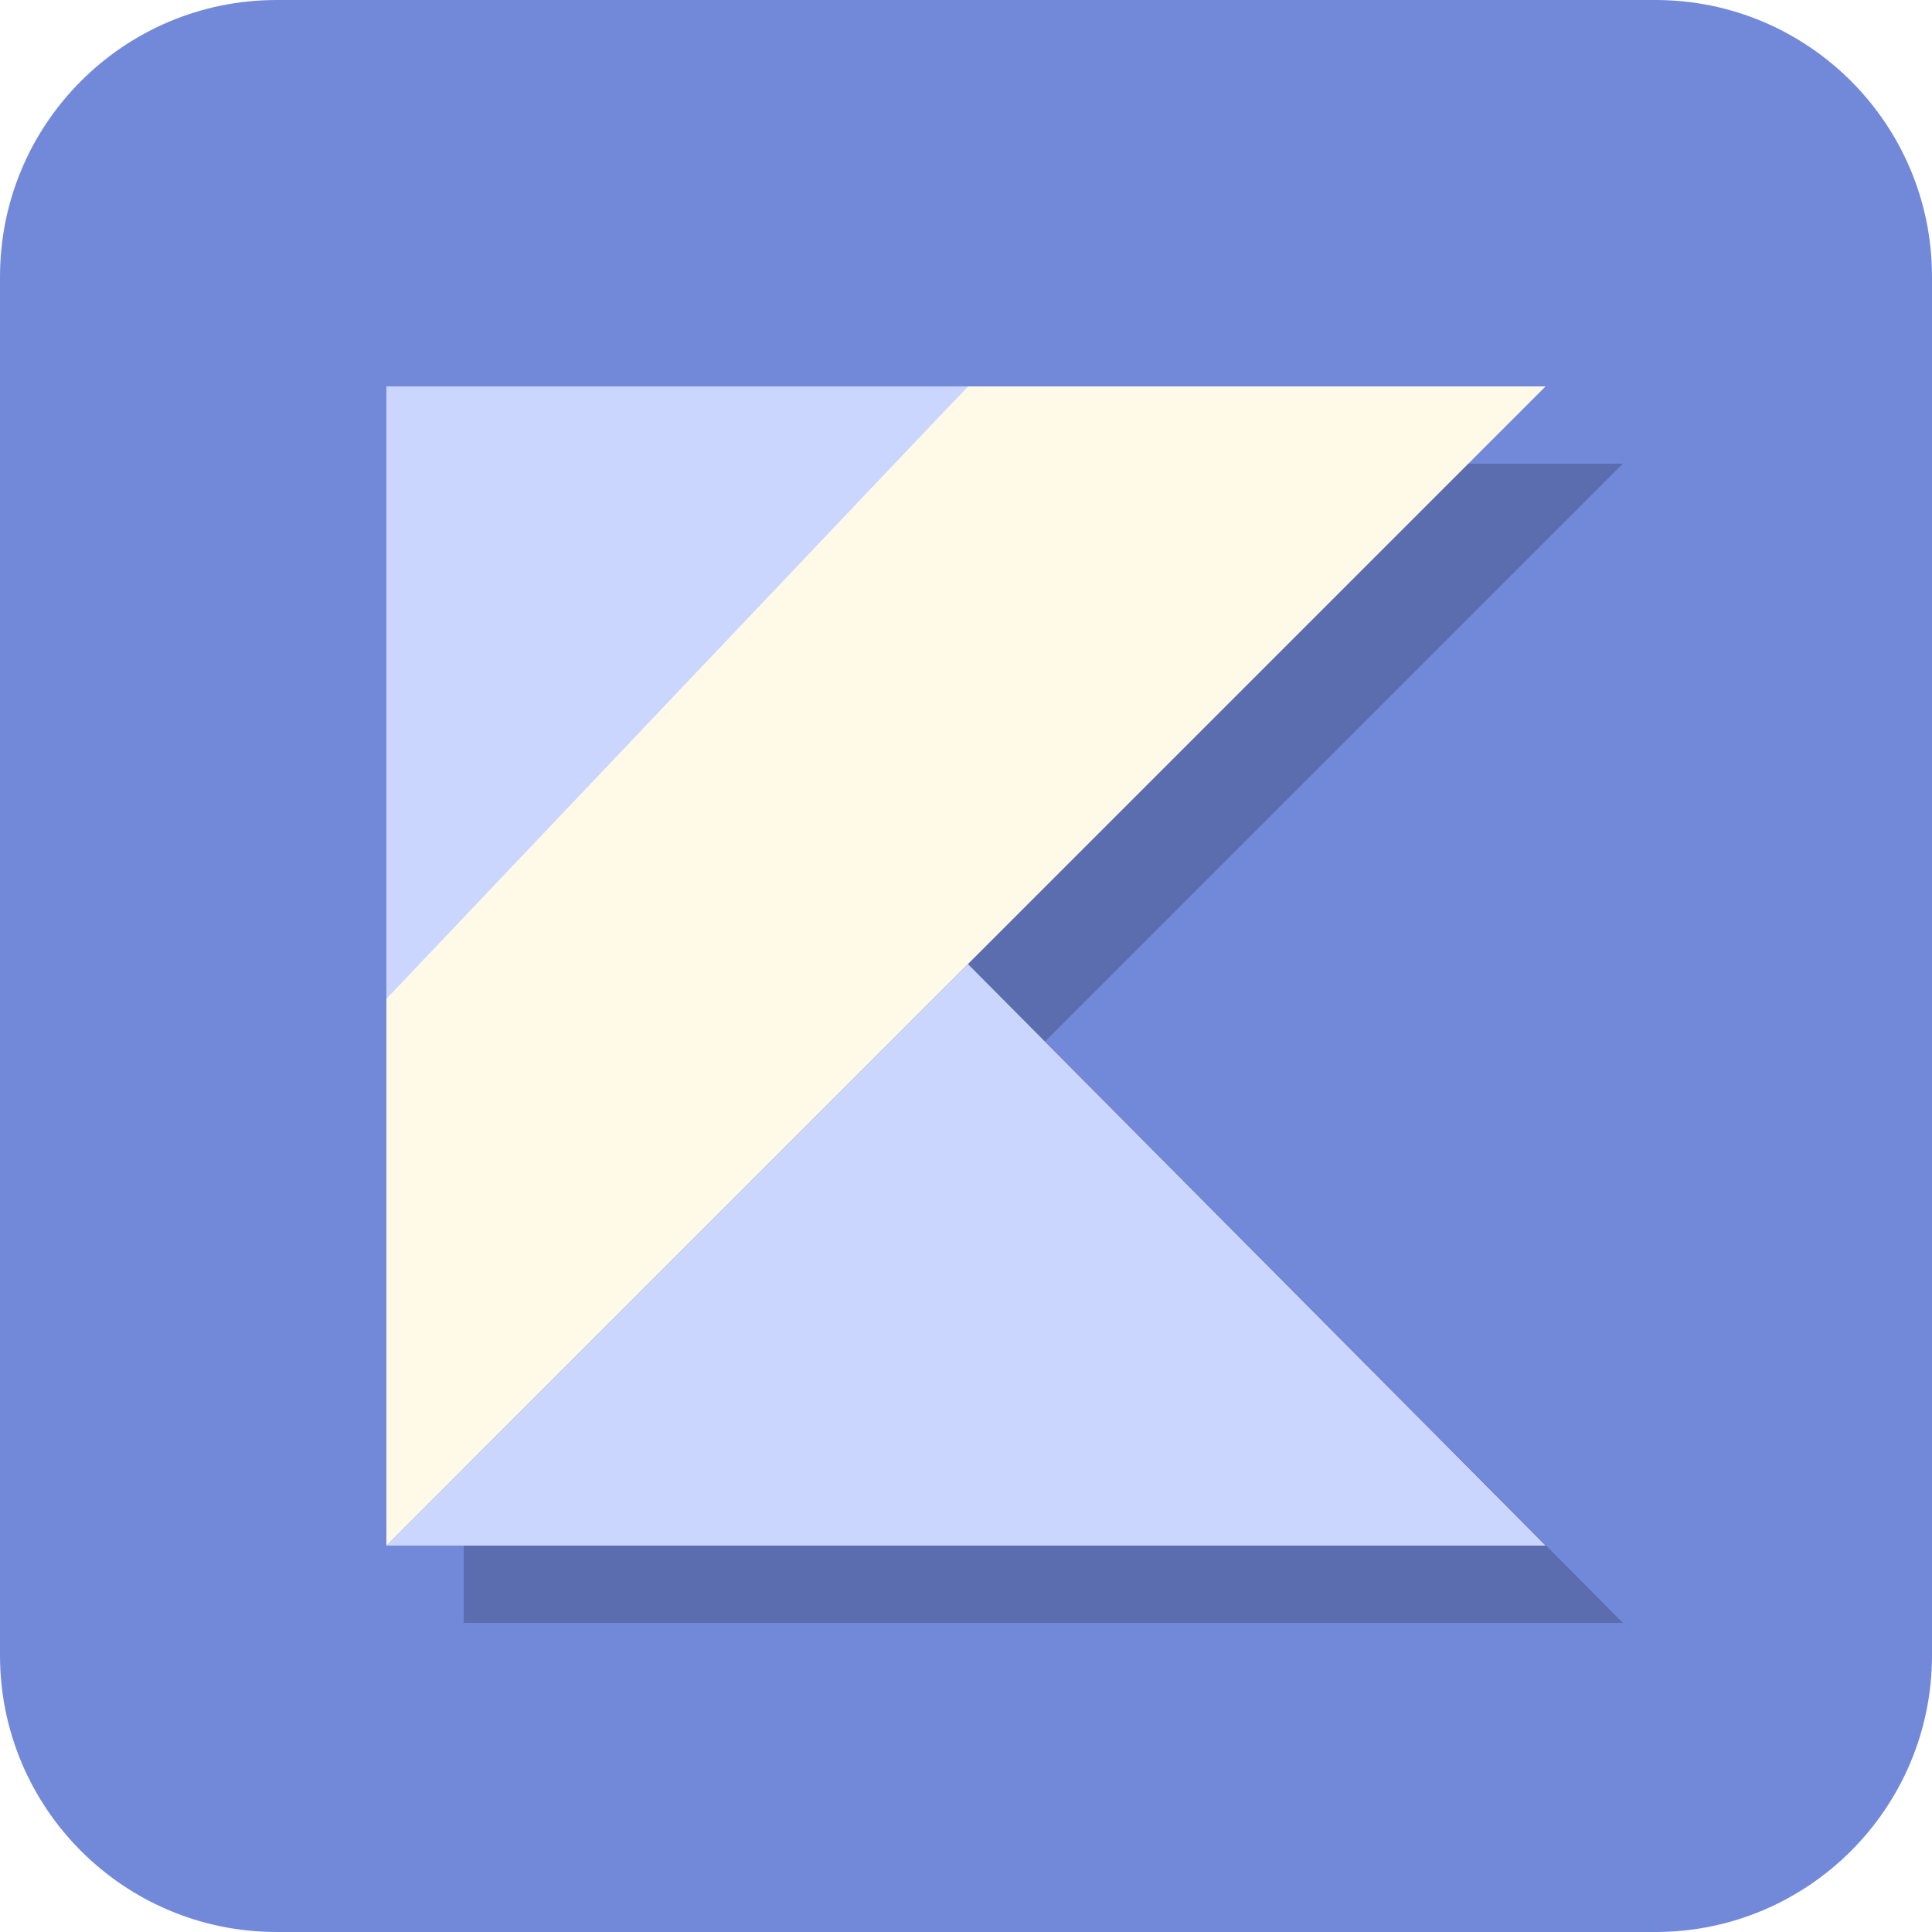
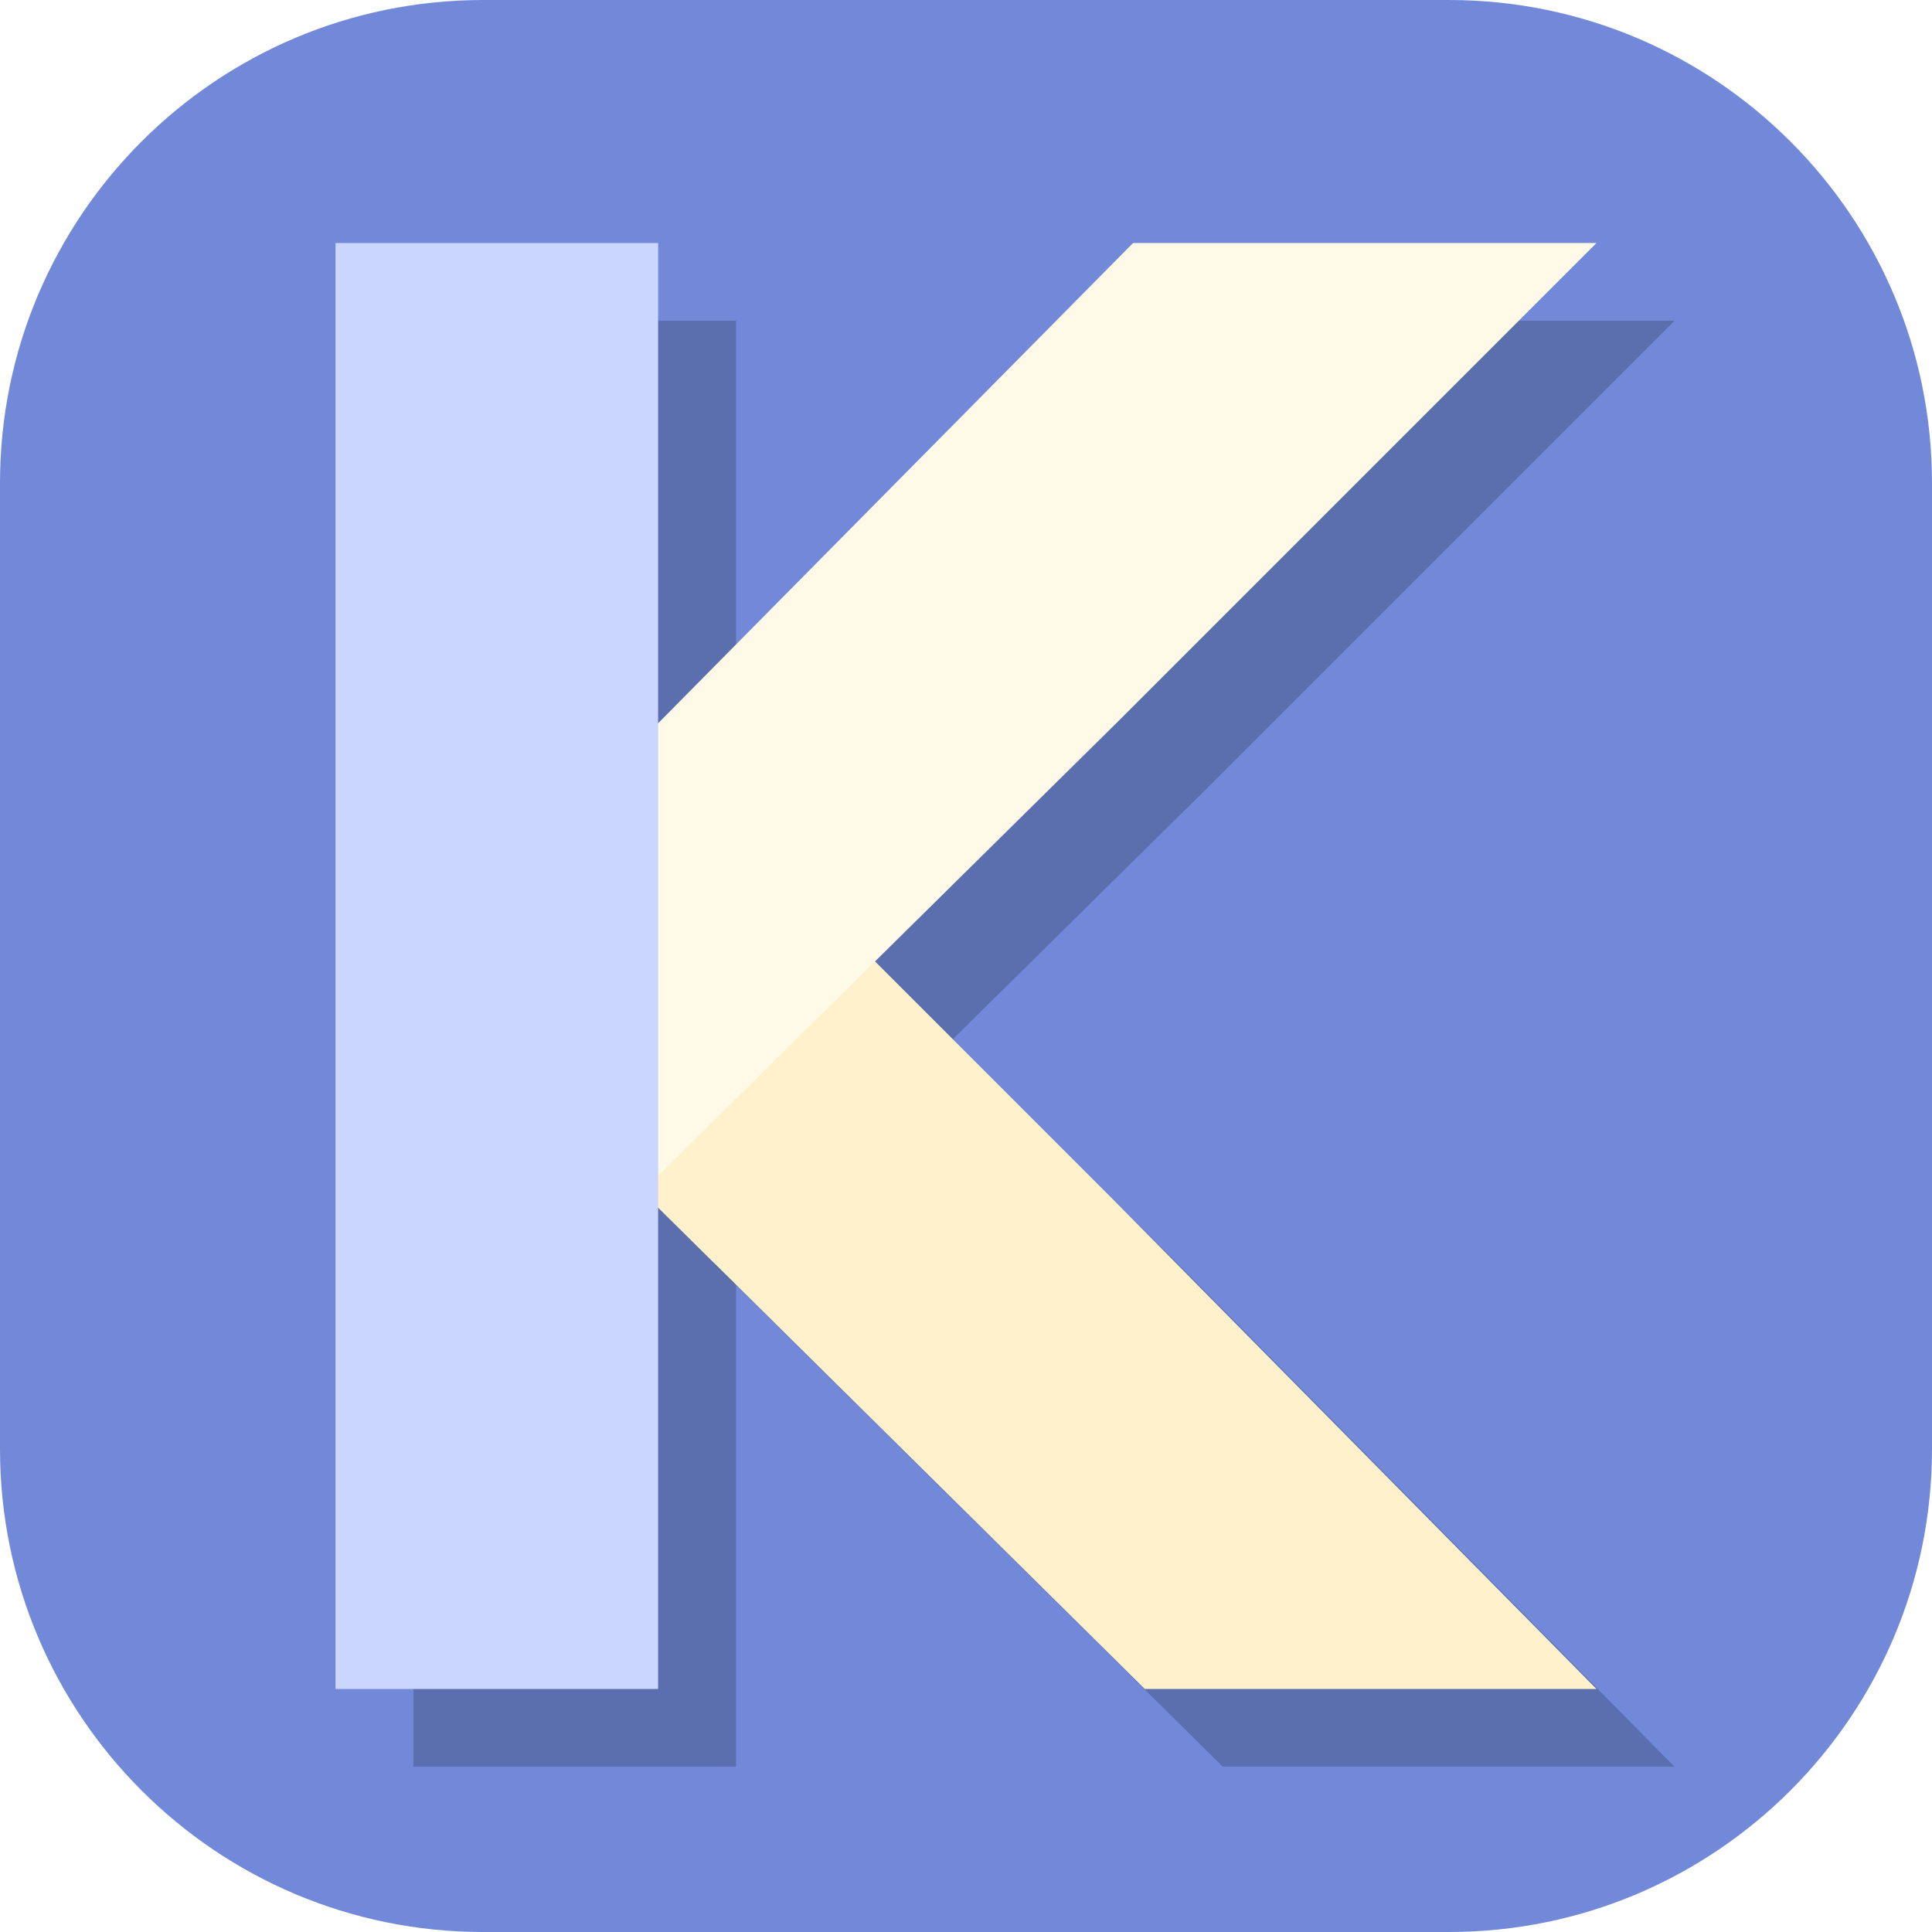
- <svg xmlns="http://www.w3.org/2000/svg" xmlns:xlink="http://www.w3.org/1999/xlink" version="1.1" id="Layer_1" x="0px" y="0px" viewBox="0 0 100 100" xml:space="preserve" width="100" height="100">
-   <defs id="defs100">
-     <linearGradient gradientTransform="matrix(1,0,0,-1,0,61)" y2="15.333" x2="44.307" y1="-13.014" x1="15.959" gradientUnits="userSpaceOnUse" id="XMLID_3_">
-       <stop id="stop57" style="stop-color:#0095D5" offset="9.677000e-02" />
-       <stop id="stop59" style="stop-color:#238AD9" offset="0.301" />
-       <stop id="stop61" style="stop-color:#557BDE" offset="0.621" />
-       <stop id="stop63" style="stop-color:#7472E2" offset="0.864" />
-       <stop id="stop65" style="stop-color:#806EE3" offset="1" />
-     </linearGradient>
-     <linearGradient gradientTransform="matrix(1,0,0,-1,0,61)" y2="65.405" x2="20.673" y1="48.941" x1="4.209" gradientUnits="userSpaceOnUse" id="SVGID_1_" xlink:href="#SVGID_2_">
-       <stop id="stop69" style="stop-color:#0095D5" offset="0.118" />
-       <stop id="stop71" style="stop-color:#3C83DC" offset="0.418" />
-       <stop id="stop73" style="stop-color:#6D74E1" offset="0.696" />
-       <stop id="stop75" style="stop-color:#806EE3" offset="0.833" />
-     </linearGradient>
-     <linearGradient gradientTransform="matrix(1,0,0,-1,0,61)" y2="61.669" x2="45.731" y1="5.836" x1="-10.102" gradientUnits="userSpaceOnUse" id="SVGID_2_">
-       <stop id="stop80" style="stop-color:#C757BC" offset="0.107" />
-       <stop id="stop82" style="stop-color:#D0609A" offset="0.214" />
-       <stop id="stop84" style="stop-color:#E1725C" offset="0.425" />
-       <stop id="stop86" style="stop-color:#EE7E2F" offset="0.605" />
-       <stop id="stop88" style="stop-color:#F58613" offset="0.743" />
-       <stop id="stop90" style="stop-color:#F88909" offset="0.823" />
-     </linearGradient>
-   </defs>
-   <g id="layer3">
-     <rect style="display:inline;fill:#7289da;fill-opacity:1;stroke-width:4.944" id="rect838" width="100" height="100" x="0" y="2.8610229e-06" ry="14.319" />
+ <svg xmlns="http://www.w3.org/2000/svg" width="100%" height="100%" viewBox="0 0 100 100" version="1.1" xml:space="preserve" style="fill-rule:evenodd;clip-rule:evenodd;stroke-linejoin:round;stroke-miterlimit:2;">
+   <g id="Square">
+     <path d="M100,25C100,11.202 88.798,0 75,0L25,0C11.202,0 0,11.202 0,25L0,75C0,88.798 11.202,100 25,100L75,100C88.798,100 100,88.798 100,75L100,25Z" style="fill:rgb(114,137,218);" />
  </g>
-   <g id="layer1" style="display:inline">
-     <g id="g4665" transform="translate(-2,2)">
-       <polygon points="30.1,29.9 60,60 0,60 " style="fill:#000000;fill-opacity:0.204" id="polygon4649" transform="translate(26,22)" />
-       <polygon id="polygon4653" points="30.1,0 0,31.7 0,60 30.1,29.9 60,0 " style="fill:#000000;fill-opacity:0.204" transform="translate(26,22)" />
+   <g id="Shadow">
+     </g>
+   <g id="Shadow1">
+     <g>
+       <g id="polygon93" transform="matrix(0.82507,0,0,0.82507,37.1632,16.6)">
+         <clipPath id="_clip1">
+           <rect x="-0.216" y="0" width="60.216" height="59.144" />
+         </clipPath>
+         <g clip-path="url(#_clip1)">
+           <path d="M-0.601,60.216L30.1,29.9L60,0L30.926,0L-0.601,31.88L-0.601,60.216Z" style="fill-opacity:0.2;fill-rule:nonzero;" />
+         </g>
+       </g>
+       <g id="polygon931" transform="matrix(5.0521e-17,-0.82507,0.82507,5.0521e-17,36.985,90.9454)">
+         <path d="M-0.601,60.216L30.1,29.9L60,0L30.926,0L-0.601,31.88L-0.601,60.216Z" style="fill-opacity:0.2;fill-rule:nonzero;" />
+       </g>
+       <g transform="matrix(0.71424,0,0,1,-21.3992,9.3165)">
+         <rect x="59.923" y="7.284" width="23.379" height="74.841" style="fill-opacity:0.2;" />
+       </g>
    </g>
  </g>
-   <g id="layer2" style="display:inline">
-     <g id="g4678">
-       <polygon transform="translate(20,20)" id="XMLID_2_" style="fill:#cbd6ff;fill-opacity:1" points="30.1,29.9 60,60 0,60 " />
-       <polygon transform="translate(20,20)" style="fill:#cbd6ff;fill-opacity:1" points="30.1,0 0,32.5 0,0 " id="polygon78" />
-       <polygon transform="translate(20,20)" style="fill:#fff9e8;fill-opacity:1" points="0,60 30.1,29.9 60,0 30.1,0 0,31.7 " id="polygon93" />
+   <g transform="matrix(1,0,0,1,-0.556616,7.10543e-15)">
+     <g id="Logo">
+       <g>
+         <g id="polygon932" transform="matrix(5.0521e-17,-0.82507,0.82507,5.0521e-17,33.508,86.9248)">
+           <path d="M-0.601,60.216L30.1,29.9L60,0L30.926,0L-0.601,31.88L-0.601,60.216Z" style="fill:rgb(255,241,203);fill-rule:nonzero;" />
+         </g>
+         <g id="polygon933" transform="matrix(0.82507,0,0,0.82507,33.6861,12.5794)">
+           <path d="M-0.601,60.216L30.1,29.9L60,0L30.926,0L-0.601,31.88L-0.601,60.216Z" style="fill:rgb(255,249,232);fill-rule:nonzero;" />
+         </g>
+         <g transform="matrix(0.71424,0,0,1,-24.8762,5.29591)">
+           <rect x="59.923" y="7.284" width="23.379" height="74.841" style="fill:rgb(203,214,255);" />
+         </g>
+       </g>
    </g>
  </g>
+   <g id="Logo1">
+     </g>
</svg>
